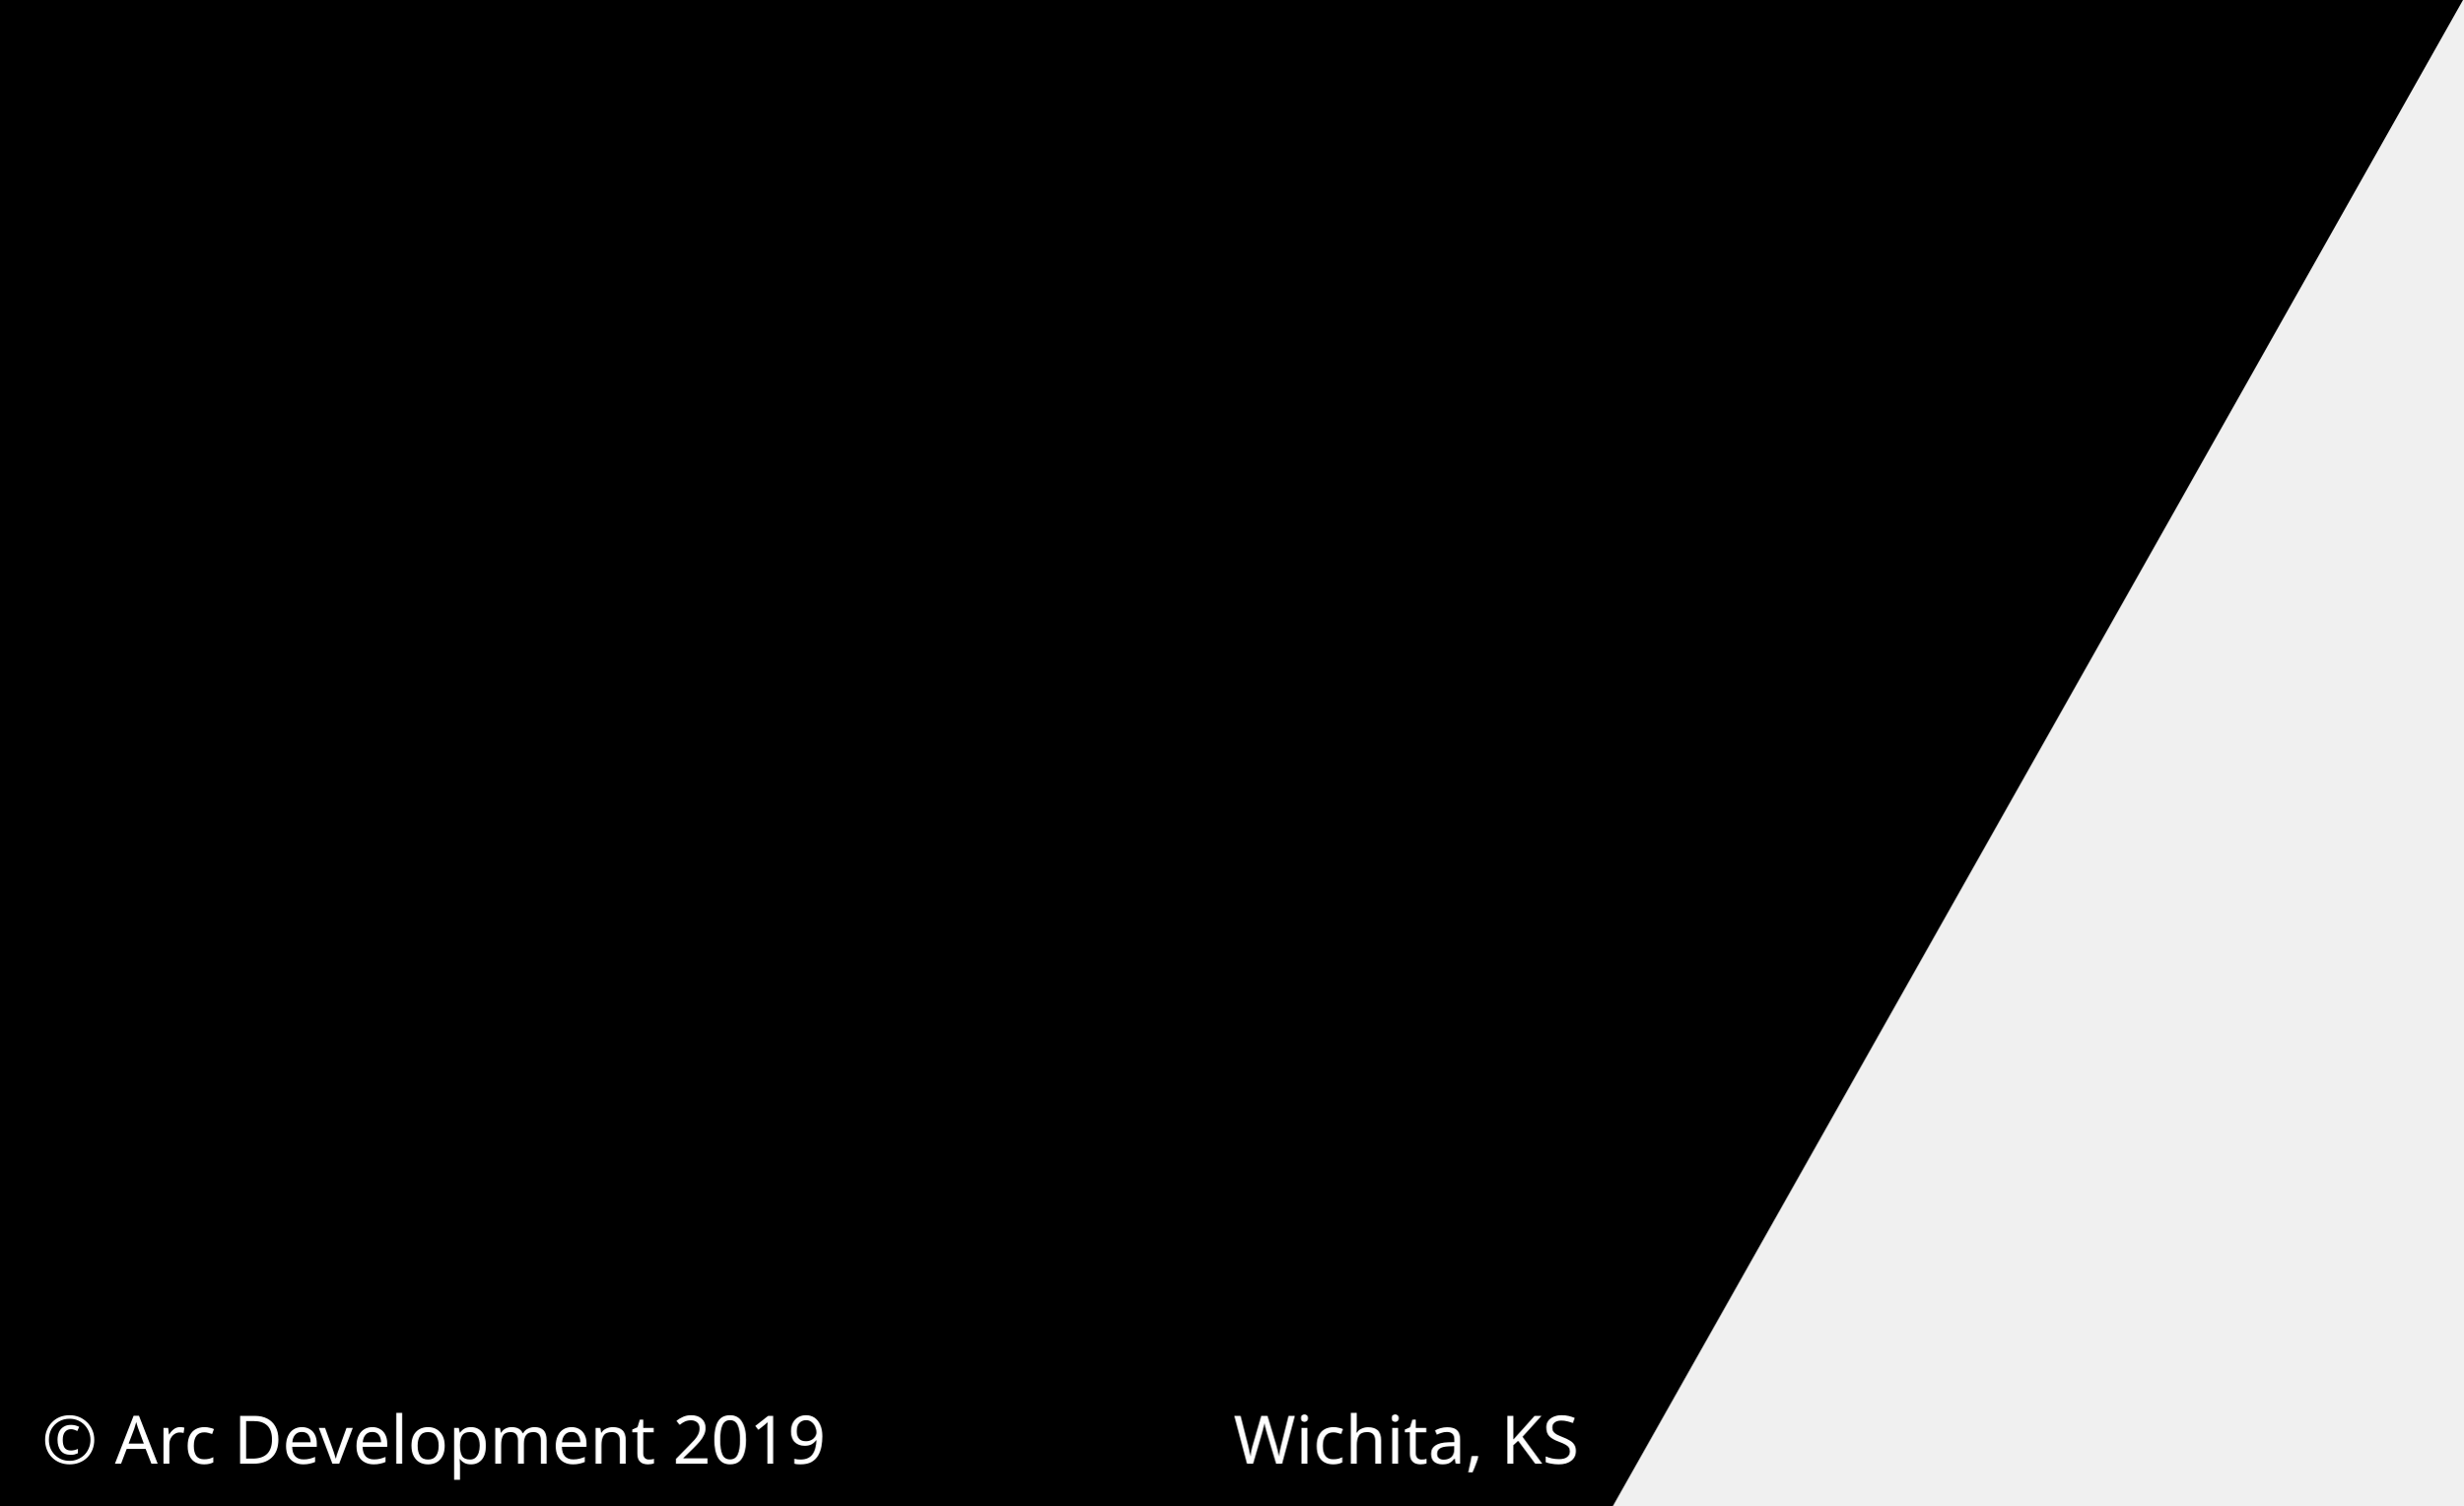
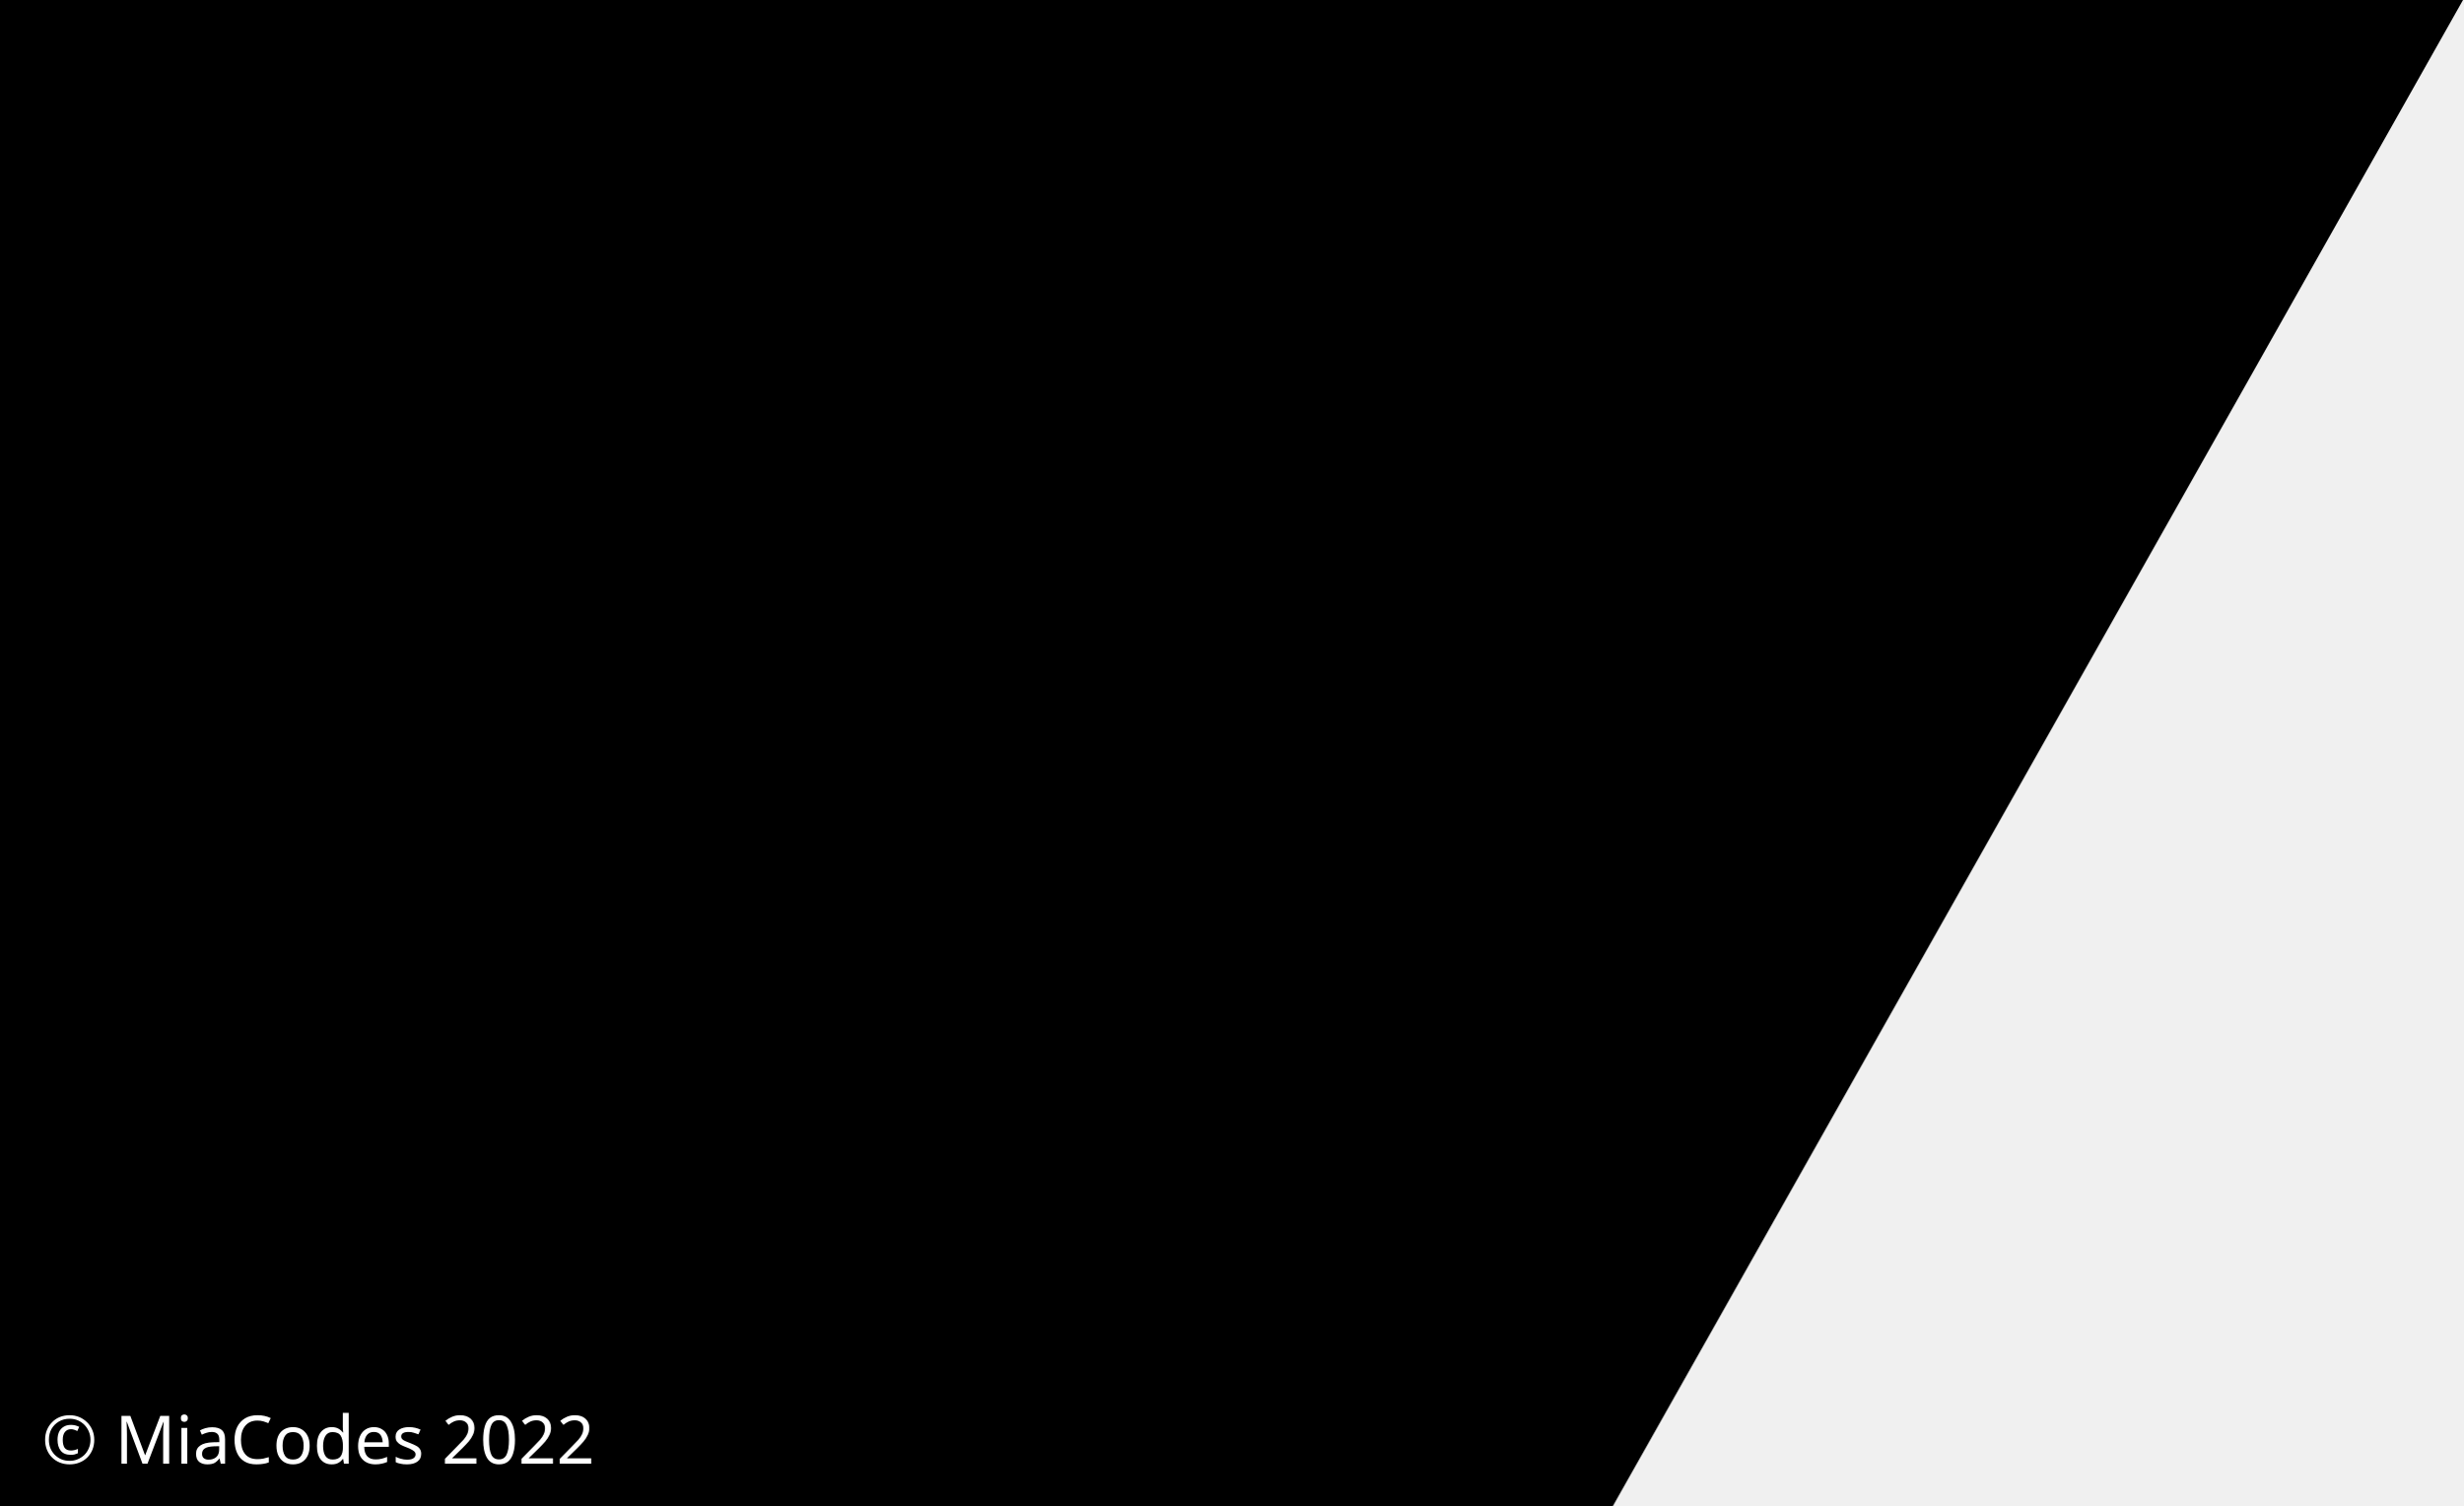
<svg xmlns="http://www.w3.org/2000/svg" id="Layer_1" viewBox="0 0 294.4 180">
  <style>.st1{fill:#fff}.st2{font-family:'ArialMT'}.st3{font-size:8px}</style>
  <path d="M294.4 0L166.3 227H-4V0z" />
  <path fill="none" d="M111-24v376" />
-   <text transform="translate(5 175)" class="st1 st2 st3">© Arc Development 2019</text>
-   <text transform="translate(147.442 175)" class="st1 st2 st3">Wichita, KS</text>
+   <text transform="translate(5 175)" class="st1 st2 st3">© MiaCodes 2022</text>
+   <text transform="translate(147.442 175)" class="st1 st2 st3" />
</svg>
